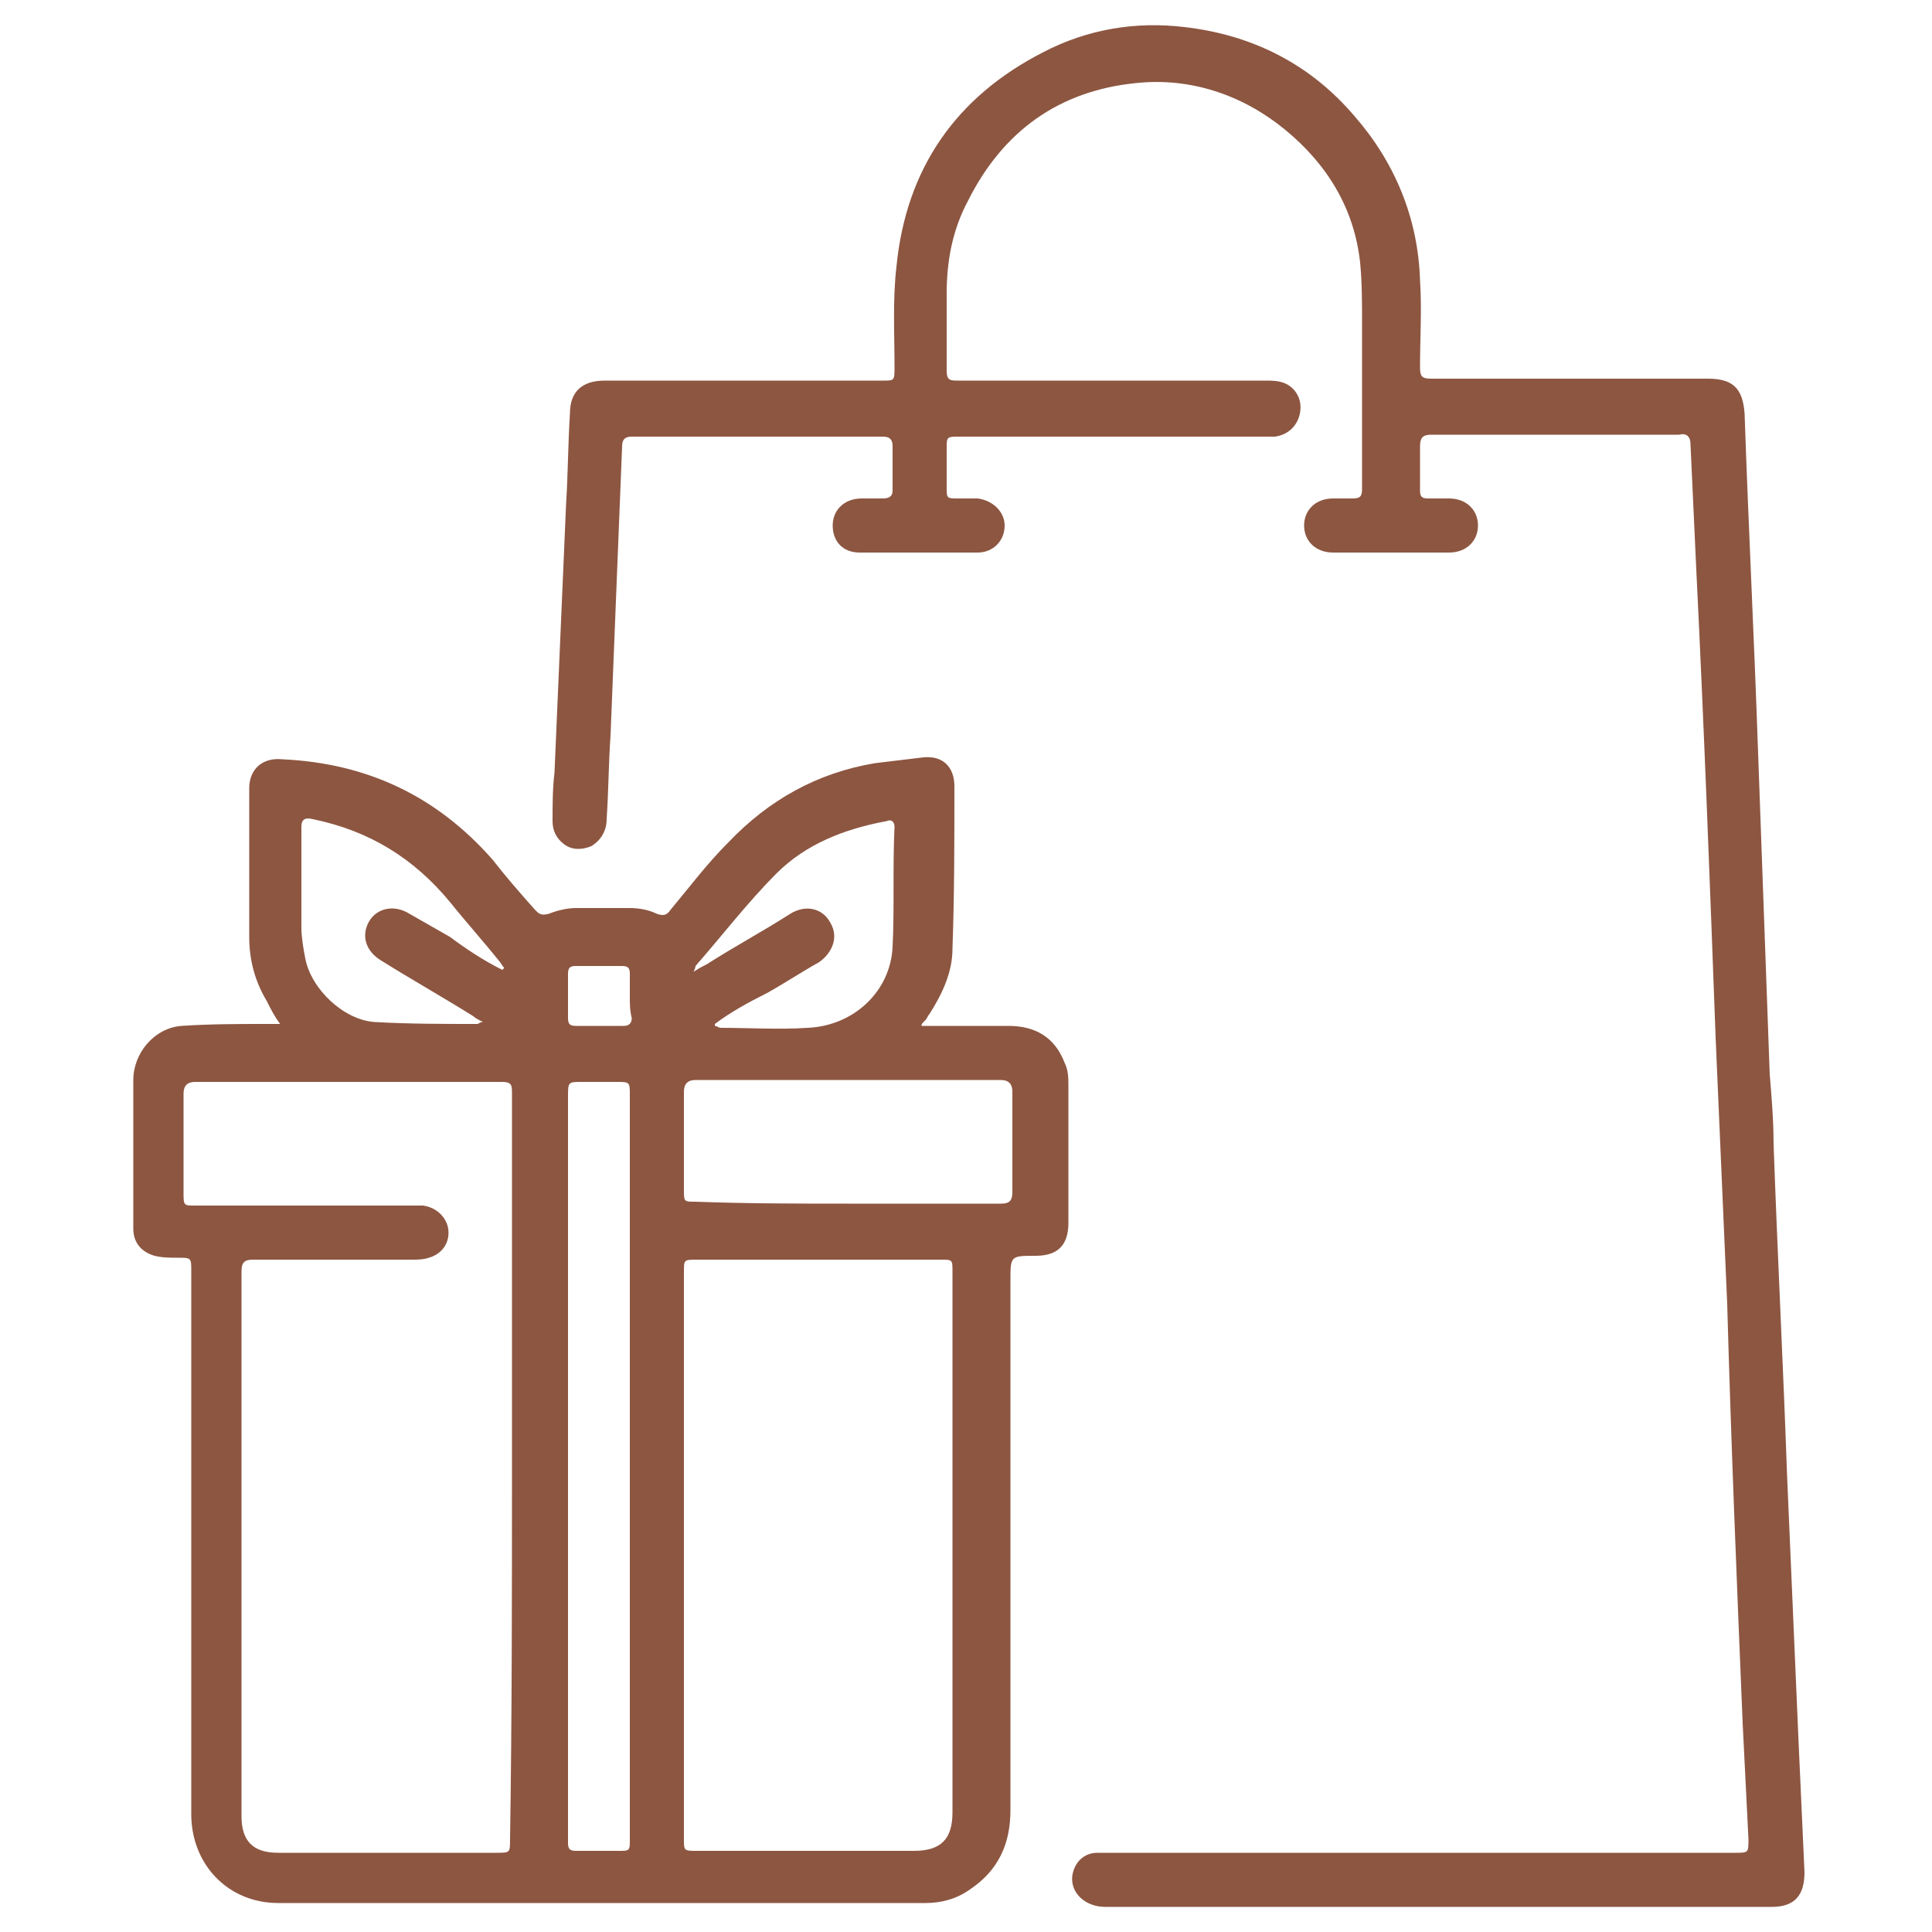
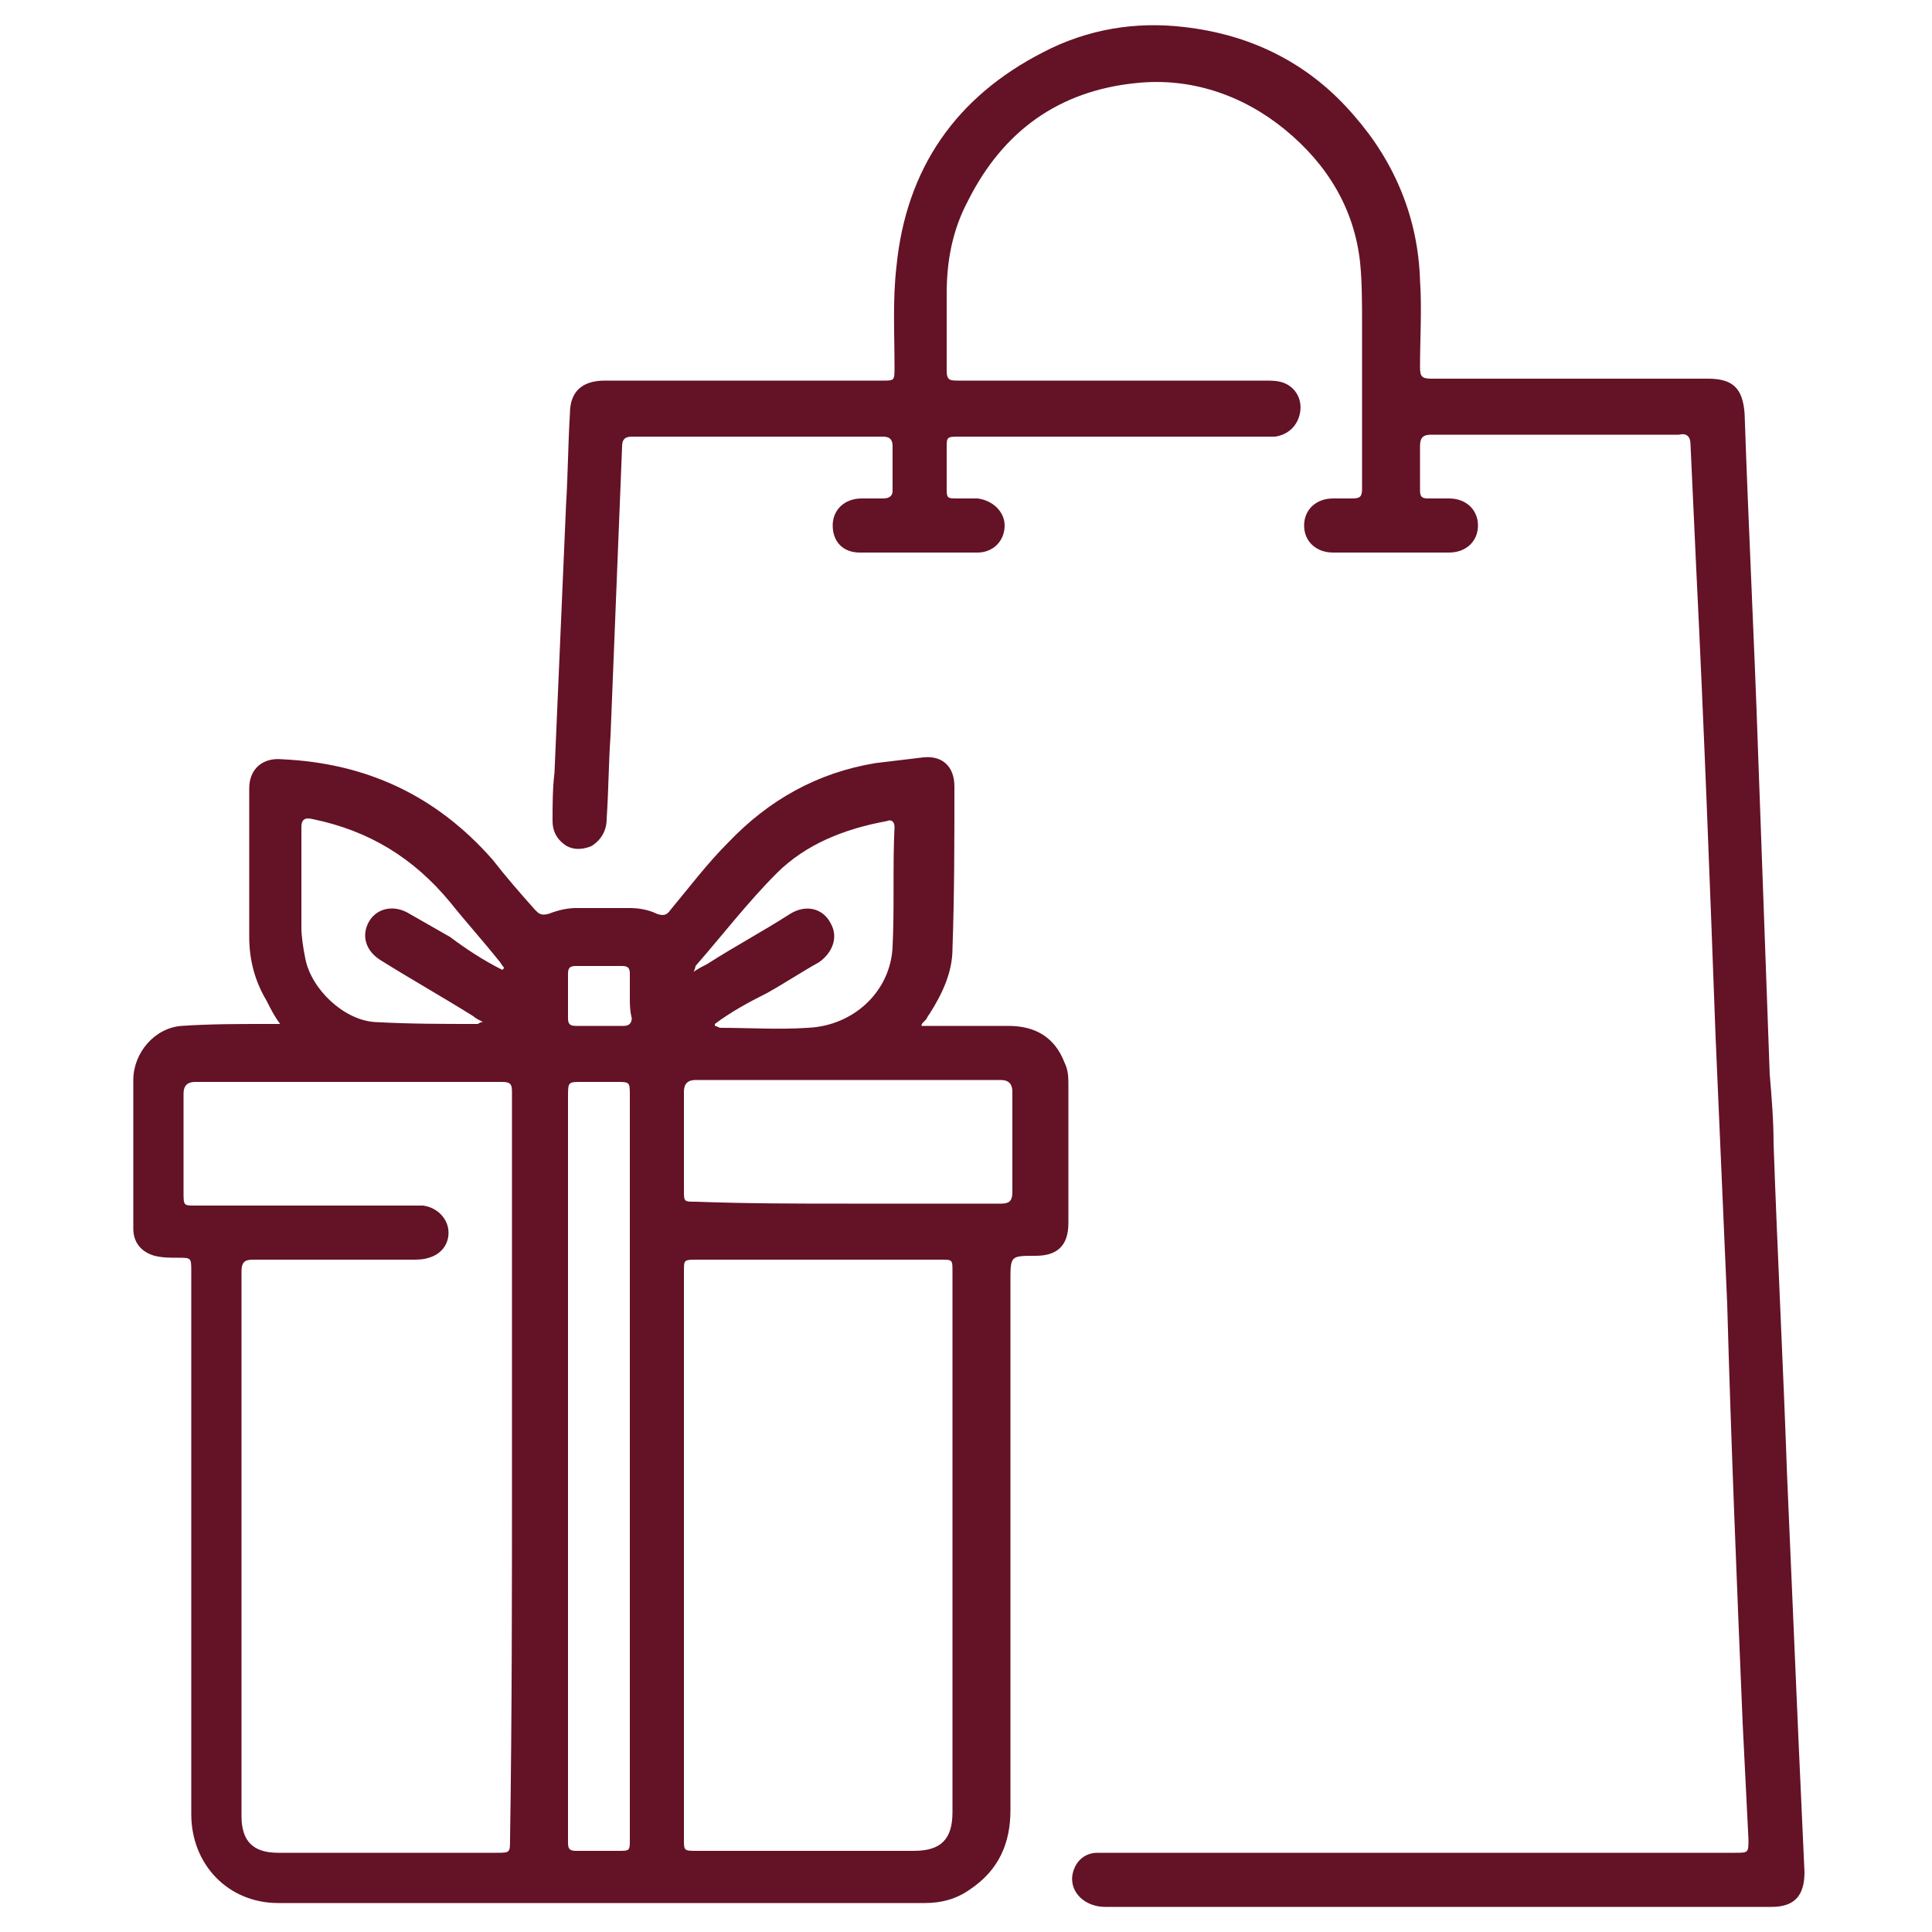
<svg xmlns="http://www.w3.org/2000/svg" id="Capa_1" x="0px" y="0px" viewBox="0 0 100 100" style="enable-background:new 0 0 100 100;" xml:space="preserve">
  <g>
-     <path fill="#8d5641" d="M47.7,53.1c0.2,0,0.4,0,0.6,0c1.3,0,2.6,0,3.9,0c1.4,0,2.4,0.6,2.9,1.9c0.2,0.4,0.2,0.8,0.2,1.2c0,2.4,0,4.8,0,7.1  c0,1.2-0.6,1.7-1.7,1.7c0,0,0,0,0,0c-1.3,0-1.3,0-1.3,1.3c0,9.1,0,18.3,0,27.4c0,1.7-0.6,3.1-2.1,4.1c-0.7,0.5-1.5,0.7-2.3,0.7  c-11.2,0-22.4,0-33.5,0c-2.6,0-4.5-2-4.5-4.6c0-9.4,0-18.8,0-28.1c0-0.7,0-0.7-0.7-0.7c-0.4,0-0.8,0-1.2-0.1  c-0.7-0.2-1.1-0.7-1.1-1.4c0-2.6,0-5.1,0-7.7c0-1.4,1.1-2.7,2.5-2.8c1.5-0.1,2.9-0.1,4.4-0.1c0.2,0,0.4,0,0.7,0  c-0.3-0.4-0.5-0.8-0.7-1.2c-0.6-1-0.9-2.1-0.9-3.3c0-2.6,0-5.1,0-7.7c0-1,0.7-1.6,1.7-1.5c4.4,0.2,8,1.9,10.9,5.2  c0.7,0.9,1.4,1.7,2.2,2.6c0.2,0.2,0.3,0.3,0.7,0.2c0.5-0.2,1-0.3,1.4-0.3c0.9,0,1.8,0,2.8,0c0.5,0,1,0.1,1.4,0.3  c0.3,0.1,0.5,0.1,0.7-0.2c1-1.2,1.9-2.4,3-3.5c2.1-2.2,4.6-3.6,7.6-4.1c0.8-0.1,1.7-0.2,2.5-0.3c1-0.1,1.6,0.5,1.6,1.5  c0,2.8,0,5.6-0.1,8.4c0,1.2-0.5,2.3-1.2,3.4c-0.1,0.1-0.1,0.2-0.2,0.3C47.7,53,47.7,53,47.7,53.1z M26.5,76c0-6.5,0-12.9,0-19.4  c0-0.4,0-0.6-0.5-0.6c-5.3,0-10.6,0-15.9,0c-0.4,0-0.6,0.2-0.6,0.6c0,1.7,0,3.4,0,5.1c0,0.7,0,0.7,0.6,0.7c3.7,0,7.5,0,11.2,0  c0.2,0,0.4,0,0.6,0c0.7,0.1,1.2,0.6,1.3,1.2c0.1,0.7-0.3,1.3-1,1.5c-0.3,0.1-0.6,0.1-0.9,0.1c-2.7,0-5.5,0-8.2,0  c-0.4,0-0.6,0.1-0.6,0.6c0,9.4,0,18.8,0,28.2c0,1.3,0.6,1.9,1.9,1.9c3.8,0,7.5,0,11.3,0c0.7,0,0.7,0,0.7-0.7  C26.5,88.8,26.5,82.4,26.5,76z M35.4,80.5c0,4.9,0,9.8,0,14.7c0,0.6,0,0.6,0.7,0.6c3.7,0,7.5,0,11.2,0c1.4,0,2-0.6,2-2  c0-9.3,0-18.7,0-28c0-0.6,0-0.6-0.6-0.6c-4.2,0-8.4,0-12.6,0c-0.7,0-0.7,0-0.7,0.6C35.4,70.7,35.4,75.6,35.4,80.5z M32.6,75.9  c0-3.2,0-6.4,0-9.6c0-3.2,0-6.4,0-9.6c0-0.7,0-0.7-0.7-0.7c-0.6,0-1.2,0-1.8,0c-0.7,0-0.7,0-0.7,0.8c0,12.8,0,25.6,0,38.3  c0,0.1,0,0.2,0,0.3c0,0.3,0.1,0.4,0.4,0.4c0.7,0,1.4,0,2.2,0c0.6,0,0.6,0,0.6-0.6C32.6,88.8,32.6,82.3,32.6,75.9z M43.9,62.3  c2.6,0,5.3,0,7.9,0c0.4,0,0.6-0.1,0.6-0.6c0-1.7,0-3.4,0-5.2c0-0.4-0.2-0.6-0.6-0.6c-5.3,0-10.6,0-15.8,0c-0.4,0-0.6,0.2-0.6,0.6  c0,1.7,0,3.4,0,5.1c0,0.6,0,0.6,0.6,0.6C38.7,62.3,41.3,62.3,43.9,62.3z M26,50.2c0,0,0.1-0.1,0.1-0.1c-0.1-0.1-0.2-0.3-0.3-0.4  c-0.8-1-1.7-2-2.5-3c-1.9-2.3-4.2-3.7-7.1-4.3c-0.4-0.1-0.6,0-0.6,0.4c0,1.7,0,3.5,0,5.2c0,0.5,0.1,1.1,0.2,1.6  c0.3,1.6,2,3.2,3.6,3.3c1.8,0.1,3.5,0.1,5.3,0.1c0.1,0,0.1-0.1,0.3-0.1c-0.2-0.1-0.4-0.2-0.5-0.3c-1.6-1-3.2-1.9-4.8-2.9  c-0.8-0.5-1-1.3-0.6-2c0.4-0.7,1.3-0.9,2.1-0.4c0.7,0.4,1.4,0.8,2.1,1.2C24.1,49.1,25,49.7,26,50.2z M37,53c0,0,0,0.1,0,0.1  c0.1,0,0.2,0.1,0.3,0.1c1.5,0,3,0.1,4.5,0c2.4-0.1,4.3-1.9,4.4-4.2c0.1-2,0-4.1,0.1-6.2c0-0.3-0.2-0.4-0.4-0.3  c-2.2,0.4-4.2,1.2-5.7,2.7c-1.5,1.5-2.8,3.2-4.2,4.8c0,0,0,0.1-0.1,0.3c0.3-0.2,0.5-0.3,0.7-0.4c1.4-0.9,2.9-1.7,4.3-2.6  c0.8-0.5,1.7-0.3,2.1,0.5c0.4,0.7,0.1,1.5-0.6,2c-0.9,0.5-1.8,1.1-2.7,1.6C38.7,51.9,37.8,52.4,37,53z M32.6,51.6  c0-0.4,0-0.8,0-1.2c0-0.3-0.1-0.4-0.4-0.4c-0.8,0-1.6,0-2.4,0c-0.3,0-0.4,0.1-0.4,0.4c0,0.8,0,1.6,0,2.3c0,0.3,0.1,0.4,0.4,0.4  c0.8,0,1.7,0,2.5,0c0.3,0,0.4-0.2,0.4-0.4C32.6,52.3,32.6,52,32.6,51.6z" />
-     <path fill="#8d5641" d="M91.8,59.2c0.2,5.7,0.5,11.5,0.7,17.2c0.2,4.6,0.4,9.3,0.6,13.9c0.1,2.2,0.2,4.4,0.3,6.6c0,1.2-0.5,1.8-1.7,1.8  c-11.5,0-23,0-34.5,0c-1,0-1.8-0.7-1.7-1.6c0.1-0.7,0.6-1.2,1.3-1.2c0.2,0,0.4,0,0.7,0c10.8,0,21.6,0,32.3,0c0.7,0,0.7,0,0.7-0.7  c-0.1-2-0.2-4-0.3-6c-0.3-7.2-0.6-14.5-0.8-21.7c-0.2-4.6-0.4-9.2-0.6-13.8c-0.3-8.1-0.6-16.1-1-24.2c-0.1-2.2-0.2-4.3-0.3-6.5  c0-0.4-0.2-0.6-0.6-0.5c-4.3,0-8.6,0-12.8,0c-0.4,0-0.6,0.1-0.6,0.6c0,0.8,0,1.5,0,2.3c0,0.3,0.1,0.4,0.4,0.4c0.4,0,0.7,0,1.1,0  c0.9,0,1.5,0.6,1.5,1.4c0,0.8-0.6,1.4-1.5,1.4c-2,0-4,0-6,0c-0.9,0-1.5-0.6-1.5-1.4c0-0.8,0.6-1.4,1.5-1.4c0.3,0,0.7,0,1,0  c0.4,0,0.5-0.1,0.5-0.5c0-2.8,0-5.6,0-8.5c0-1.1,0-2.2-0.1-3.2c-0.3-2.8-1.7-5.1-3.9-6.9c-2.2-1.8-4.9-2.7-7.7-2.4  c-4,0.4-6.9,2.5-8.7,6.1c-0.8,1.5-1.1,3.1-1.1,4.8c0,1.3,0,2.7,0,4c0,0.5,0.2,0.5,0.6,0.5c5.3,0,10.6,0,15.9,0c0.3,0,0.6,0,0.9,0.1  c0.6,0.2,1,0.8,0.9,1.5c-0.1,0.7-0.6,1.2-1.3,1.3c-0.7,0-1.4,0-2.2,0c-4.7,0-9.4,0-14.1,0c-0.7,0-0.7,0-0.7,0.6c0,0.7,0,1.3,0,2  c0,0.6,0,0.6,0.6,0.6c0.3,0,0.7,0,1,0c0.8,0.1,1.4,0.7,1.4,1.4c0,0.8-0.6,1.4-1.4,1.4c-2,0-4,0-6.1,0c-0.9,0-1.4-0.6-1.4-1.4  c0-0.8,0.6-1.4,1.5-1.4c0.4,0,0.8,0,1.1,0c0.3,0,0.5-0.1,0.5-0.4c0-0.8,0-1.6,0-2.3c0-0.3-0.1-0.5-0.5-0.5c-4.3,0-8.7,0-13,0  c-0.4,0-0.5,0.2-0.5,0.5c-0.2,5-0.4,10-0.6,15c-0.1,1.4-0.1,2.8-0.2,4.3c0,0.6-0.3,1.1-0.8,1.4c-0.5,0.2-1,0.2-1.4-0.1  c-0.4-0.3-0.6-0.7-0.6-1.2c0-0.8,0-1.7,0.1-2.5c0.2-4.6,0.4-9.3,0.6-13.9c0.1-1.6,0.1-3.1,0.2-4.7c0-1.1,0.6-1.7,1.8-1.7  c4.8,0,9.6,0,14.4,0c0.6,0,0.6,0,0.6-0.7c0-1.7-0.1-3.5,0.1-5.2C46.9,8.7,49.5,5,54,2.7c2.3-1.2,4.8-1.6,7.3-1.3  c3.5,0.4,6.5,1.9,8.8,4.6c2.1,2.4,3.3,5.3,3.4,8.5c0.1,1.5,0,3,0,4.5c0,0.5,0.1,0.6,0.6,0.6c4.8,0,9.6,0,14.3,0  c1.3,0,1.8,0.5,1.9,1.8c0.2,5.9,0.5,11.7,0.7,17.6c0.2,5.5,0.4,11,0.6,16.6C91.7,56.8,91.8,58,91.8,59.2  C91.8,59.2,91.8,59.2,91.8,59.2z" />
+     <path fill="#641226" d="M47.7,53.1c0.2,0,0.4,0,0.6,0c1.3,0,2.6,0,3.9,0c1.4,0,2.4,0.6,2.9,1.9c0.2,0.4,0.2,0.8,0.2,1.2c0,2.4,0,4.8,0,7.1  c0,1.2-0.6,1.7-1.7,1.7c0,0,0,0,0,0c-1.3,0-1.3,0-1.3,1.3c0,9.1,0,18.3,0,27.4c0,1.7-0.6,3.1-2.1,4.1c-0.7,0.5-1.5,0.7-2.3,0.7  c-11.2,0-22.4,0-33.5,0c-2.6,0-4.5-2-4.5-4.6c0-9.4,0-18.8,0-28.1c0-0.7,0-0.7-0.7-0.7c-0.4,0-0.8,0-1.2-0.1  c-0.7-0.2-1.1-0.7-1.1-1.4c0-2.6,0-5.1,0-7.7c0-1.4,1.1-2.7,2.5-2.8c1.5-0.1,2.9-0.1,4.4-0.1c0.2,0,0.4,0,0.7,0  c-0.3-0.4-0.5-0.8-0.7-1.2c-0.6-1-0.9-2.1-0.9-3.3c0-2.6,0-5.1,0-7.7c0-1,0.7-1.6,1.7-1.5c4.4,0.2,8,1.9,10.9,5.2  c0.7,0.9,1.4,1.7,2.2,2.6c0.2,0.2,0.3,0.3,0.7,0.2c0.5-0.2,1-0.3,1.4-0.3c0.9,0,1.8,0,2.8,0c0.5,0,1,0.1,1.4,0.3  c0.3,0.1,0.5,0.1,0.7-0.2c1-1.2,1.9-2.4,3-3.5c2.1-2.2,4.6-3.6,7.6-4.1c0.8-0.1,1.7-0.2,2.5-0.3c1-0.1,1.6,0.5,1.6,1.5  c0,2.8,0,5.6-0.1,8.4c0,1.2-0.5,2.3-1.2,3.4c-0.1,0.1-0.1,0.2-0.2,0.3C47.7,53,47.7,53,47.7,53.1z M26.5,76c0-6.5,0-12.9,0-19.4  c0-0.4,0-0.6-0.5-0.6c-5.3,0-10.6,0-15.9,0c-0.4,0-0.6,0.2-0.6,0.6c0,1.7,0,3.4,0,5.1c0,0.7,0,0.7,0.6,0.7c3.7,0,7.5,0,11.2,0  c0.2,0,0.4,0,0.6,0c0.7,0.1,1.2,0.6,1.3,1.2c0.1,0.7-0.3,1.3-1,1.5c-0.3,0.1-0.6,0.1-0.9,0.1c-2.7,0-5.5,0-8.2,0  c-0.4,0-0.6,0.1-0.6,0.6c0,9.4,0,18.8,0,28.2c0,1.3,0.6,1.9,1.9,1.9c3.8,0,7.5,0,11.3,0c0.7,0,0.7,0,0.7-0.7  C26.5,88.8,26.5,82.4,26.5,76z M35.4,80.5c0,4.9,0,9.8,0,14.7c0,0.6,0,0.6,0.7,0.6c3.7,0,7.5,0,11.2,0c1.4,0,2-0.6,2-2  c0-9.3,0-18.7,0-28c0-0.6,0-0.6-0.6-0.6c-4.2,0-8.4,0-12.6,0c-0.7,0-0.7,0-0.7,0.6C35.4,70.7,35.4,75.6,35.4,80.5z M32.6,75.9  c0-3.2,0-6.4,0-9.6c0-3.2,0-6.4,0-9.6c0-0.7,0-0.7-0.7-0.7c-0.6,0-1.2,0-1.8,0c-0.7,0-0.7,0-0.7,0.8c0,12.8,0,25.6,0,38.3  c0,0.1,0,0.2,0,0.3c0,0.3,0.1,0.4,0.4,0.4c0.7,0,1.4,0,2.2,0c0.6,0,0.6,0,0.6-0.6C32.6,88.8,32.6,82.3,32.6,75.9z M43.9,62.3  c2.6,0,5.3,0,7.9,0c0.4,0,0.6-0.1,0.6-0.6c0-1.7,0-3.4,0-5.2c0-0.4-0.2-0.6-0.6-0.6c-5.3,0-10.6,0-15.8,0c-0.4,0-0.6,0.2-0.6,0.6  c0,1.7,0,3.4,0,5.1c0,0.6,0,0.6,0.6,0.6C38.7,62.3,41.3,62.3,43.9,62.3z M26,50.2c0,0,0.1-0.1,0.1-0.1c-0.1-0.1-0.2-0.3-0.3-0.4  c-0.8-1-1.7-2-2.5-3c-1.9-2.3-4.2-3.7-7.1-4.3c-0.4-0.1-0.6,0-0.6,0.4c0,1.7,0,3.5,0,5.2c0,0.5,0.1,1.1,0.2,1.6  c0.3,1.6,2,3.2,3.6,3.3c1.8,0.1,3.5,0.1,5.3,0.1c0.1,0,0.1-0.1,0.3-0.1c-0.2-0.1-0.4-0.2-0.5-0.3c-1.6-1-3.2-1.9-4.8-2.9  c-0.8-0.5-1-1.3-0.6-2c0.4-0.7,1.3-0.9,2.1-0.4c0.7,0.4,1.4,0.8,2.1,1.2C24.1,49.1,25,49.7,26,50.2z M37,53c0,0,0,0.1,0,0.1  c0.1,0,0.2,0.1,0.3,0.1c1.5,0,3,0.1,4.5,0c2.4-0.1,4.3-1.9,4.4-4.2c0.1-2,0-4.1,0.1-6.2c0-0.3-0.2-0.4-0.4-0.3  c-2.2,0.4-4.2,1.2-5.7,2.7c-1.5,1.5-2.8,3.2-4.2,4.8c0,0,0,0.1-0.1,0.3c0.3-0.2,0.5-0.3,0.7-0.4c1.4-0.9,2.9-1.7,4.3-2.6  c0.8-0.5,1.7-0.3,2.1,0.5c0.4,0.7,0.1,1.5-0.6,2c-0.9,0.5-1.8,1.1-2.7,1.6C38.7,51.9,37.8,52.4,37,53z M32.6,51.6  c0-0.4,0-0.8,0-1.2c0-0.3-0.1-0.4-0.4-0.4c-0.8,0-1.6,0-2.4,0c-0.3,0-0.4,0.1-0.4,0.4c0,0.8,0,1.6,0,2.3c0,0.3,0.1,0.4,0.4,0.4  c0.8,0,1.7,0,2.5,0c0.3,0,0.4-0.2,0.4-0.4C32.6,52.3,32.6,52,32.6,51.6z" />
+     <path fill="#641226" d="M91.8,59.2c0.2,5.7,0.5,11.5,0.7,17.2c0.2,4.6,0.4,9.3,0.6,13.9c0.1,2.2,0.2,4.4,0.3,6.6c0,1.2-0.5,1.8-1.7,1.8  c-11.5,0-23,0-34.5,0c-1,0-1.8-0.7-1.7-1.6c0.1-0.7,0.6-1.2,1.3-1.2c0.2,0,0.4,0,0.7,0c10.8,0,21.6,0,32.3,0c0.7,0,0.7,0,0.7-0.7  c-0.1-2-0.2-4-0.3-6c-0.3-7.2-0.6-14.5-0.8-21.7c-0.2-4.6-0.4-9.2-0.6-13.8c-0.3-8.1-0.6-16.1-1-24.2c-0.1-2.2-0.2-4.3-0.3-6.5  c0-0.4-0.2-0.6-0.6-0.5c-4.3,0-8.6,0-12.8,0c-0.4,0-0.6,0.1-0.6,0.6c0,0.8,0,1.5,0,2.3c0,0.3,0.1,0.4,0.4,0.4c0.4,0,0.7,0,1.1,0  c0.9,0,1.5,0.6,1.5,1.4c0,0.8-0.6,1.4-1.5,1.4c-2,0-4,0-6,0c-0.9,0-1.5-0.6-1.5-1.4c0-0.8,0.6-1.4,1.5-1.4c0.3,0,0.7,0,1,0  c0.4,0,0.5-0.1,0.5-0.5c0-2.8,0-5.6,0-8.5c0-1.1,0-2.2-0.1-3.2c-0.3-2.8-1.7-5.1-3.9-6.9c-2.2-1.8-4.9-2.7-7.7-2.4  c-4,0.4-6.9,2.5-8.7,6.1c-0.8,1.5-1.1,3.1-1.1,4.8c0,1.3,0,2.7,0,4c0,0.5,0.2,0.5,0.6,0.5c5.3,0,10.6,0,15.9,0c0.3,0,0.6,0,0.9,0.1  c0.6,0.2,1,0.8,0.9,1.5c-0.1,0.7-0.6,1.2-1.3,1.3c-0.7,0-1.4,0-2.2,0c-4.7,0-9.4,0-14.1,0c-0.7,0-0.7,0-0.7,0.6c0,0.7,0,1.3,0,2  c0,0.6,0,0.6,0.6,0.6c0.3,0,0.7,0,1,0c0.8,0.1,1.4,0.7,1.4,1.4c0,0.8-0.6,1.4-1.4,1.4c-2,0-4,0-6.1,0c-0.9,0-1.4-0.6-1.4-1.4  c0-0.8,0.6-1.4,1.5-1.4c0.4,0,0.8,0,1.1,0c0.3,0,0.5-0.1,0.5-0.4c0-0.8,0-1.6,0-2.3c0-0.3-0.1-0.5-0.5-0.5c-4.3,0-8.7,0-13,0  c-0.4,0-0.5,0.2-0.5,0.5c-0.2,5-0.4,10-0.6,15c-0.1,1.4-0.1,2.8-0.2,4.3c0,0.6-0.3,1.1-0.8,1.4c-0.5,0.2-1,0.2-1.4-0.1  c-0.4-0.3-0.6-0.7-0.6-1.2c0-0.8,0-1.7,0.1-2.5c0.2-4.6,0.4-9.3,0.6-13.9c0.1-1.6,0.1-3.1,0.2-4.7c0-1.1,0.6-1.7,1.8-1.7  c4.8,0,9.6,0,14.4,0c0.6,0,0.6,0,0.6-0.7c0-1.7-0.1-3.5,0.1-5.2C46.9,8.7,49.5,5,54,2.7c2.3-1.2,4.8-1.6,7.3-1.3  c3.5,0.4,6.5,1.9,8.8,4.6c2.1,2.4,3.3,5.3,3.4,8.5c0.1,1.5,0,3,0,4.5c0,0.5,0.1,0.6,0.6,0.6c4.8,0,9.6,0,14.3,0  c1.3,0,1.8,0.5,1.9,1.8c0.2,5.9,0.5,11.7,0.7,17.6c0.2,5.5,0.4,11,0.6,16.6C91.7,56.8,91.8,58,91.8,59.2  C91.8,59.2,91.8,59.2,91.8,59.2z" />
  </g>
</svg>
